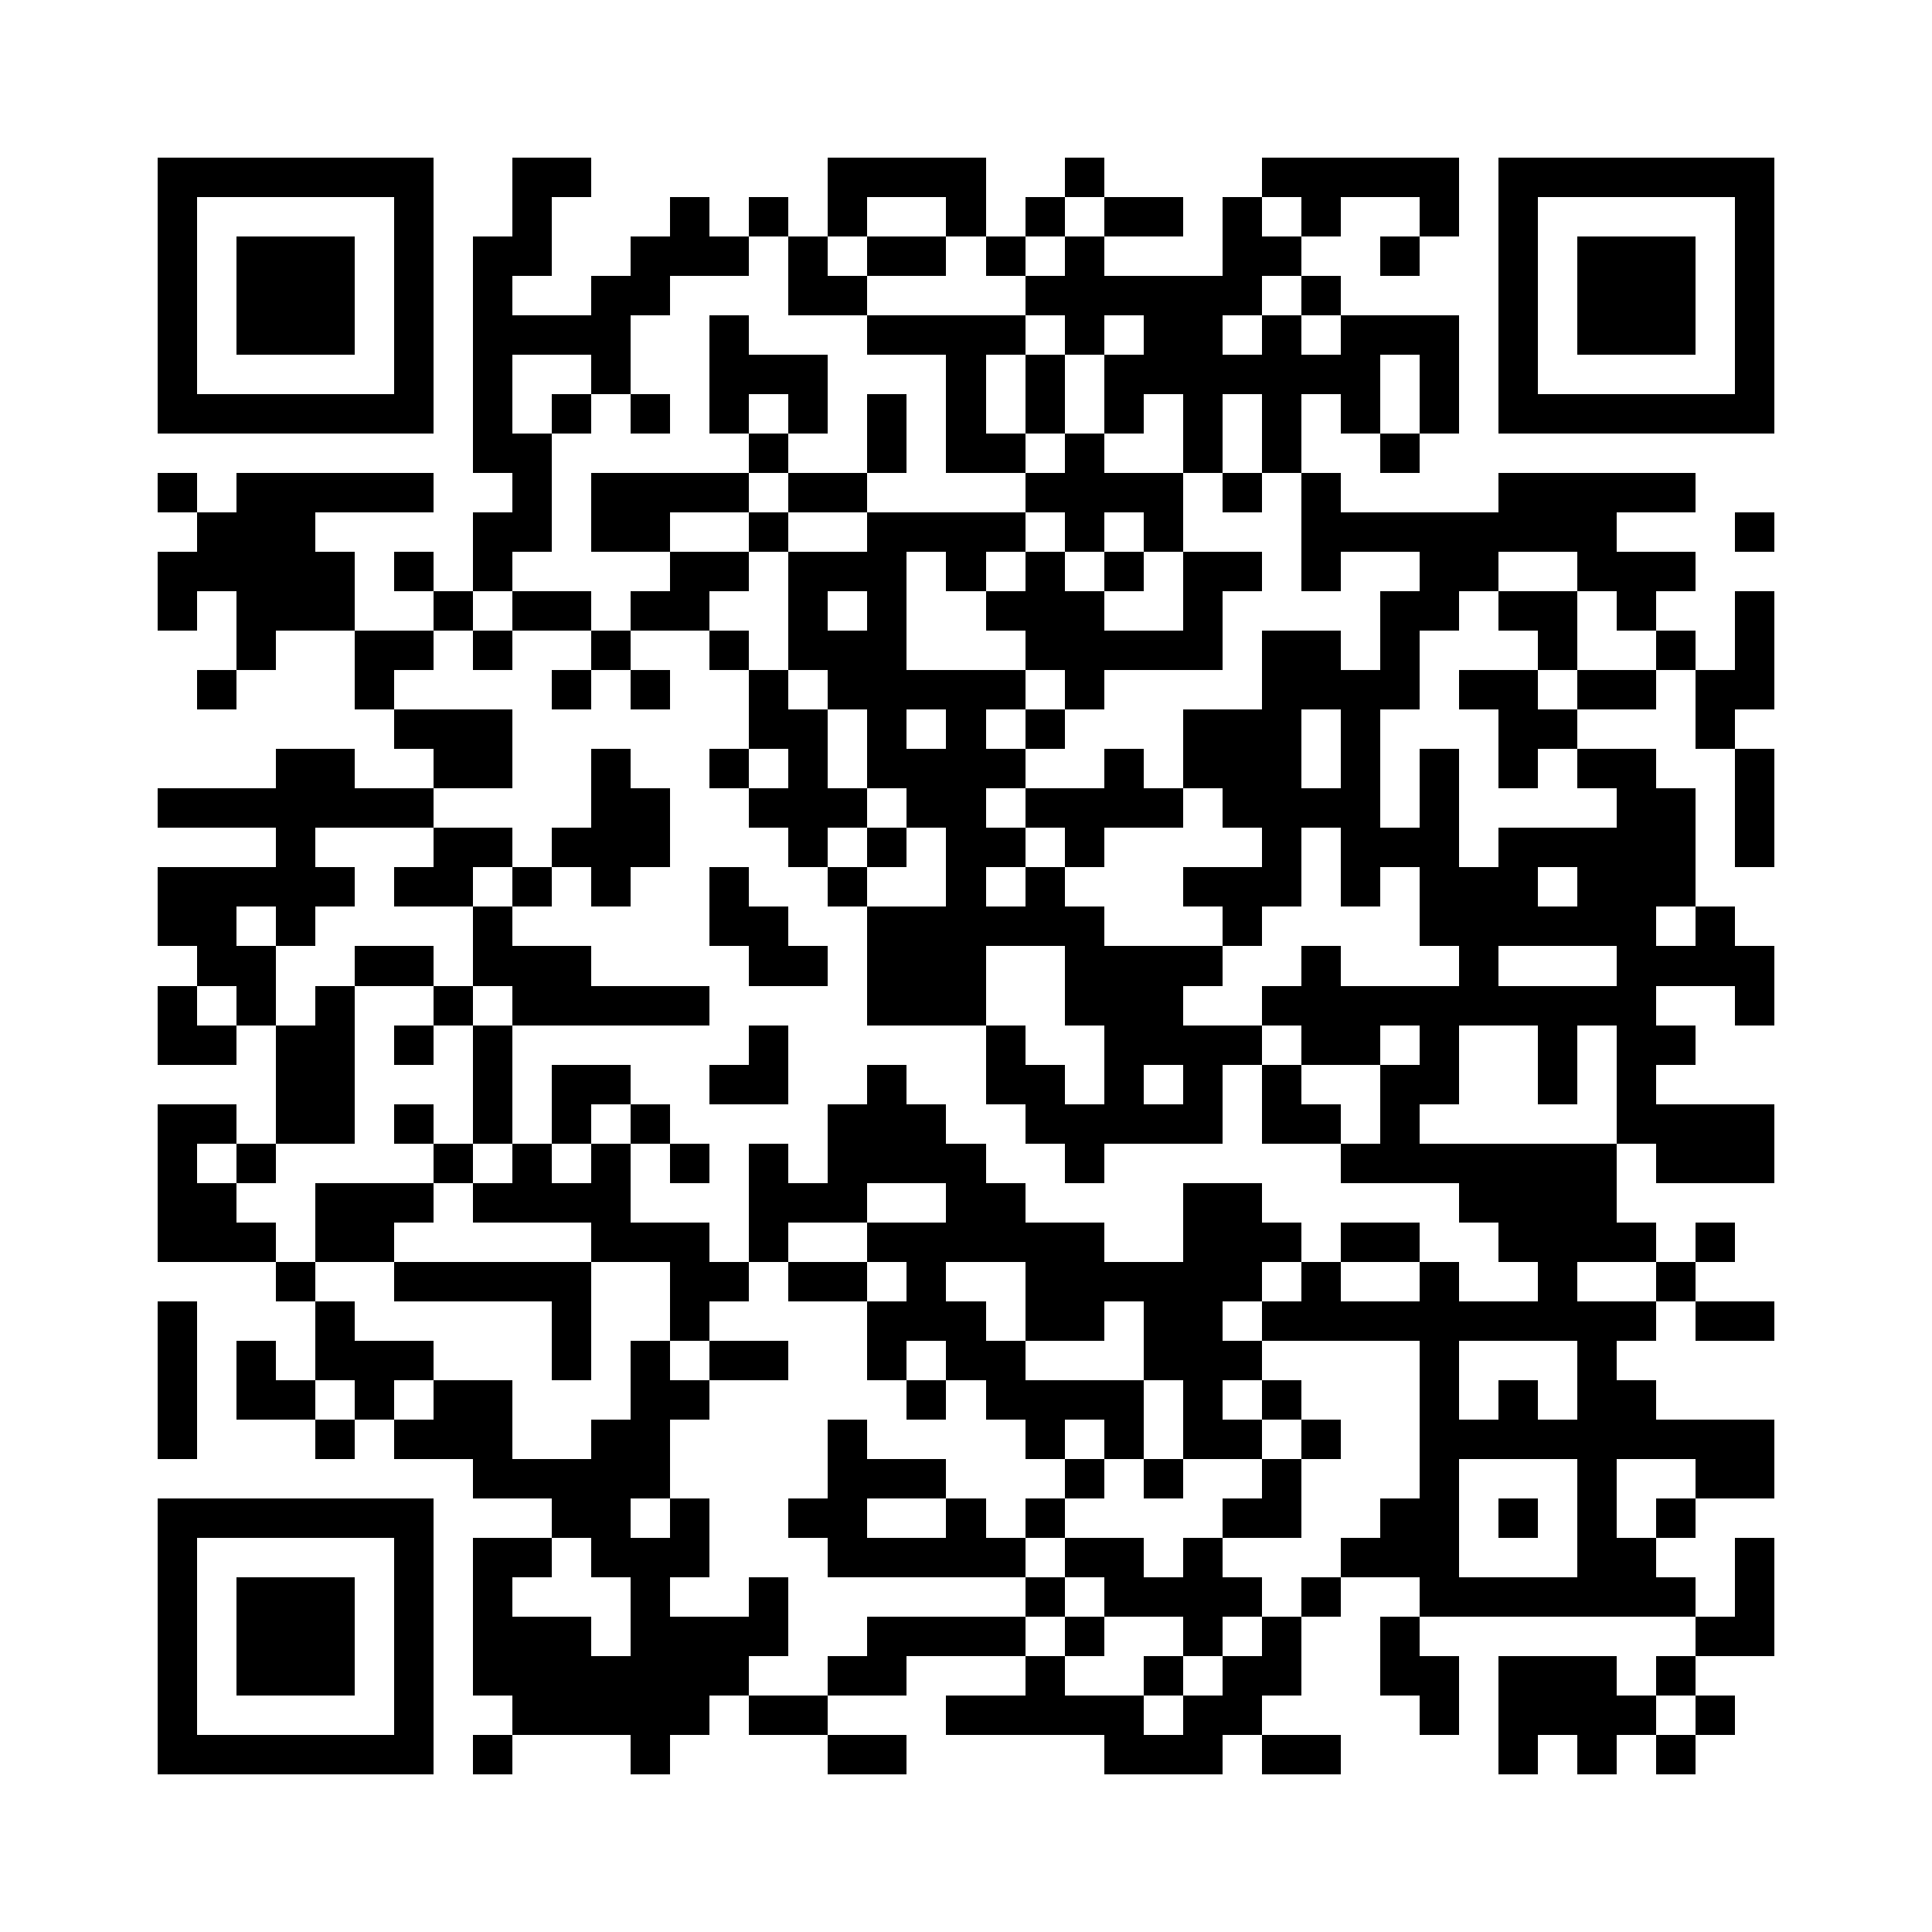
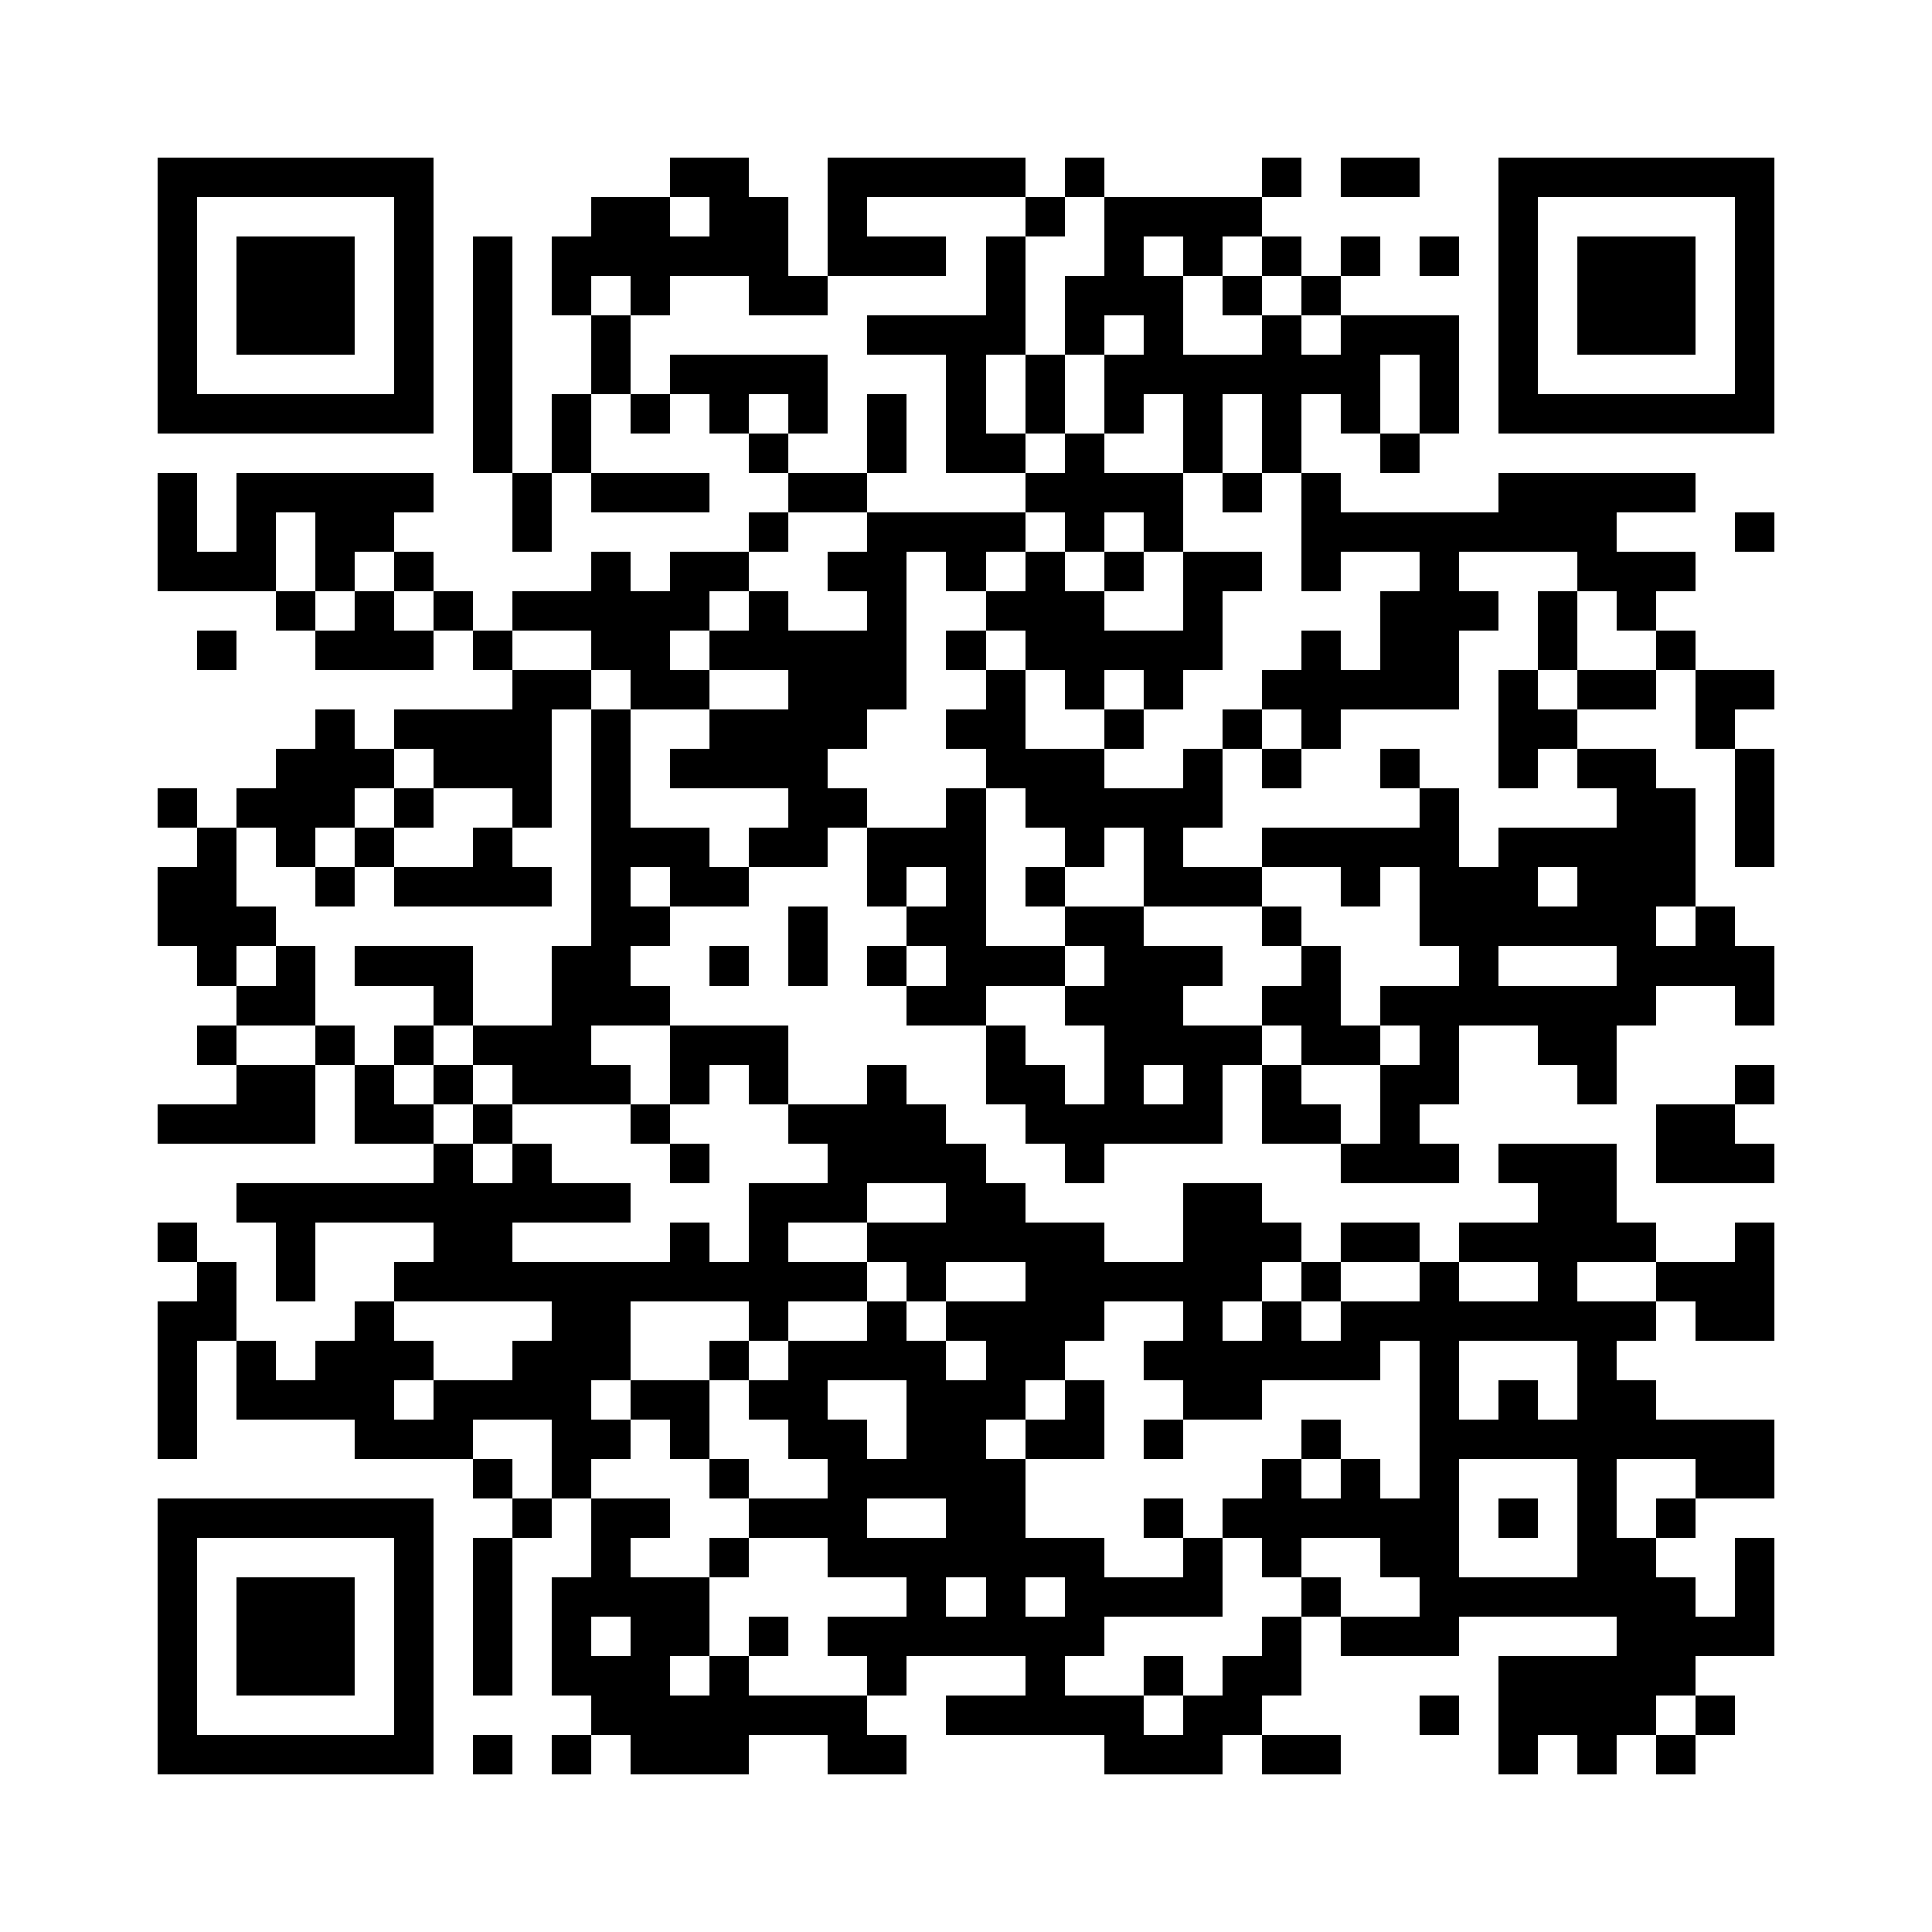
<svg xmlns="http://www.w3.org/2000/svg" viewBox="0 0 49 49" shape-rendering="crispEdges">
  <path fill="#ffffff" d="M0 0h49v49H0z" />
-   <path stroke="#000000" d="M4 4.5h7m2 0h2m6 0h4m2 0h1m4 0h5m1 0h7M4 5.5h1m5 0h1m2 0h1m3 0h1m1 0h1m1 0h1m2 0h1m1 0h1m1 0h2m1 0h1m1 0h1m2 0h1m1 0h1m5 0h1M4 6.5h1m1 0h3m1 0h1m1 0h2m2 0h3m1 0h1m1 0h2m1 0h1m1 0h1m3 0h2m2 0h1m2 0h1m1 0h3m1 0h1M4 7.5h1m1 0h3m1 0h1m1 0h1m2 0h2m3 0h2m4 0h6m1 0h1m4 0h1m1 0h3m1 0h1M4 8.5h1m1 0h3m1 0h1m1 0h4m2 0h1m3 0h4m1 0h1m1 0h2m1 0h1m1 0h3m1 0h1m1 0h3m1 0h1M4 9.5h1m5 0h1m1 0h1m2 0h1m2 0h3m3 0h1m1 0h1m1 0h7m1 0h1m1 0h1m5 0h1M4 10.5h7m1 0h1m1 0h1m1 0h1m1 0h1m1 0h1m1 0h1m1 0h1m1 0h1m1 0h1m1 0h1m1 0h1m1 0h1m1 0h1m1 0h7M12 11.5h2m5 0h1m2 0h1m1 0h2m1 0h1m2 0h1m1 0h1m2 0h1M4 12.5h1m1 0h5m2 0h1m1 0h4m1 0h2m4 0h4m1 0h1m1 0h1m4 0h5M5 13.5h3m4 0h2m1 0h2m2 0h1m2 0h4m1 0h1m1 0h1m3 0h8m3 0h1M4 14.5h5m1 0h1m1 0h1m4 0h2m1 0h3m1 0h1m1 0h1m1 0h1m1 0h2m1 0h1m2 0h2m2 0h3M4 15.5h1m1 0h3m2 0h1m1 0h2m1 0h2m2 0h1m1 0h1m2 0h3m2 0h1m4 0h2m1 0h2m1 0h1m2 0h1M6 16.5h1m2 0h2m1 0h1m2 0h1m2 0h1m1 0h3m3 0h5m1 0h2m1 0h1m3 0h1m2 0h1m1 0h1M5 17.5h1m3 0h1m4 0h1m1 0h1m2 0h1m1 0h5m1 0h1m4 0h4m1 0h2m1 0h2m1 0h2M10 18.5h3m6 0h2m1 0h1m1 0h1m1 0h1m3 0h3m1 0h1m3 0h2m3 0h1M7 19.5h2m2 0h2m2 0h1m2 0h1m1 0h1m1 0h4m2 0h1m1 0h3m1 0h1m1 0h1m1 0h1m1 0h2m2 0h1M4 20.5h7m4 0h2m2 0h3m1 0h2m1 0h4m1 0h4m1 0h1m4 0h2m1 0h1M7 21.5h1m3 0h2m1 0h3m3 0h1m1 0h1m1 0h2m1 0h1m4 0h1m1 0h3m1 0h5m1 0h1M4 22.5h5m1 0h2m1 0h1m1 0h1m2 0h1m2 0h1m2 0h1m1 0h1m3 0h3m1 0h1m1 0h3m1 0h3M4 23.5h2m1 0h1m4 0h1m5 0h2m2 0h6m3 0h1m4 0h6m1 0h1M5 24.5h2m2 0h2m1 0h3m4 0h2m1 0h3m2 0h4m2 0h1m3 0h1m3 0h4M4 25.5h1m1 0h1m1 0h1m2 0h1m1 0h5m4 0h3m2 0h3m2 0h10m2 0h1M4 26.5h2m1 0h2m1 0h1m1 0h1m6 0h1m5 0h1m2 0h4m1 0h2m1 0h1m2 0h1m1 0h2M7 27.5h2m3 0h1m1 0h2m2 0h2m2 0h1m2 0h2m1 0h1m1 0h1m1 0h1m2 0h2m2 0h1m1 0h1M4 28.5h2m1 0h2m1 0h1m1 0h1m1 0h1m1 0h1m4 0h3m2 0h5m1 0h2m1 0h1m5 0h4M4 29.5h1m1 0h1m4 0h1m1 0h1m1 0h1m1 0h1m1 0h1m1 0h4m2 0h1m6 0h7m1 0h3M4 30.5h2m2 0h3m1 0h4m3 0h3m2 0h2m4 0h2m5 0h4M4 31.5h3m1 0h2m5 0h3m1 0h1m2 0h6m2 0h3m1 0h2m2 0h4m1 0h1M7 32.5h1m2 0h5m2 0h2m1 0h2m1 0h1m2 0h6m1 0h1m2 0h1m2 0h1m2 0h1M4 33.5h1m3 0h1m5 0h1m2 0h1m4 0h3m1 0h2m1 0h2m1 0h10m1 0h2M4 34.5h1m1 0h1m1 0h3m3 0h1m1 0h1m1 0h2m2 0h1m1 0h2m3 0h3m4 0h1m3 0h1M4 35.5h1m1 0h2m1 0h1m1 0h2m3 0h2m5 0h1m1 0h4m1 0h1m1 0h1m3 0h1m1 0h1m1 0h2M4 36.5h1m3 0h1m1 0h3m2 0h2m4 0h1m4 0h1m1 0h1m1 0h2m1 0h1m2 0h9M12 37.5h5m4 0h3m3 0h1m1 0h1m2 0h1m3 0h1m3 0h1m2 0h2M4 38.5h7m3 0h2m1 0h1m2 0h2m2 0h1m1 0h1m4 0h2m2 0h2m1 0h1m1 0h1m1 0h1M4 39.5h1m5 0h1m1 0h2m1 0h3m3 0h5m1 0h2m1 0h1m3 0h3m3 0h2m2 0h1M4 40.5h1m1 0h3m1 0h1m1 0h1m3 0h1m2 0h1m6 0h1m1 0h4m1 0h1m2 0h7m1 0h1M4 41.5h1m1 0h3m1 0h1m1 0h3m1 0h4m2 0h4m1 0h1m2 0h1m1 0h1m2 0h1m7 0h2M4 42.5h1m1 0h3m1 0h1m1 0h7m2 0h2m3 0h1m2 0h1m1 0h2m2 0h2m1 0h3m1 0h1M4 43.5h1m5 0h1m2 0h5m1 0h2m3 0h5m1 0h2m4 0h1m1 0h4m1 0h1M4 44.5h7m1 0h1m3 0h1m4 0h2m5 0h3m1 0h2m4 0h1m1 0h1m1 0h1" />
+   <path stroke="#000000" d="M4 4.5h7m6 0h2m2 0h5m1 0h1m4 0h1m1 0h2m2 0h7M4 5.5h1m5 0h1m4 0h2m1 0h2m1 0h1m4 0h1m1 0h4m6 0h1m5 0h1M4 6.5h1m1 0h3m1 0h1m1 0h1m1 0h6m1 0h3m1 0h1m2 0h1m1 0h1m1 0h1m1 0h1m1 0h1m1 0h1m1 0h3m1 0h1M4 7.5h1m1 0h3m1 0h1m1 0h1m1 0h1m1 0h1m2 0h2m4 0h1m1 0h3m1 0h1m1 0h1m4 0h1m1 0h3m1 0h1M4 8.5h1m1 0h3m1 0h1m1 0h1m2 0h1m6 0h4m1 0h1m1 0h1m2 0h1m1 0h3m1 0h1m1 0h3m1 0h1M4 9.5h1m5 0h1m1 0h1m2 0h1m1 0h4m3 0h1m1 0h1m1 0h7m1 0h1m1 0h1m5 0h1M4 10.5h7m1 0h1m1 0h1m1 0h1m1 0h1m1 0h1m1 0h1m1 0h1m1 0h1m1 0h1m1 0h1m1 0h1m1 0h1m1 0h1m1 0h7M12 11.5h1m1 0h1m4 0h1m2 0h1m1 0h2m1 0h1m2 0h1m1 0h1m2 0h1M4 12.5h1m1 0h5m2 0h1m1 0h3m2 0h2m4 0h4m1 0h1m1 0h1m4 0h5M4 13.5h1m1 0h1m1 0h2m3 0h1m5 0h1m2 0h4m1 0h1m1 0h1m3 0h8m3 0h1M4 14.5h3m1 0h1m1 0h1m4 0h1m1 0h2m2 0h2m1 0h1m1 0h1m1 0h1m1 0h2m1 0h1m2 0h1m3 0h3M7 15.5h1m1 0h1m1 0h1m1 0h5m1 0h1m2 0h1m2 0h3m2 0h1m4 0h3m1 0h1m1 0h1M5 16.5h1m2 0h3m1 0h1m2 0h2m1 0h5m1 0h1m1 0h5m2 0h1m1 0h2m2 0h1m2 0h1M13 17.5h2m1 0h2m2 0h3m2 0h1m1 0h1m1 0h1m2 0h5m1 0h1m1 0h2m1 0h2M8 18.5h1m1 0h4m1 0h1m2 0h4m2 0h2m2 0h1m2 0h1m1 0h1m4 0h2m3 0h1M7 19.5h3m1 0h3m1 0h1m1 0h4m4 0h3m2 0h1m1 0h1m2 0h1m2 0h1m1 0h2m2 0h1M4 20.5h1m1 0h3m1 0h1m2 0h1m1 0h1m4 0h2m2 0h1m1 0h5m5 0h1m4 0h2m1 0h1M5 21.5h1m1 0h1m1 0h1m2 0h1m2 0h3m1 0h2m1 0h3m2 0h1m1 0h1m2 0h5m1 0h5m1 0h1M4 22.5h2m2 0h1m1 0h4m1 0h1m1 0h2m3 0h1m1 0h1m1 0h1m2 0h3m2 0h1m1 0h3m1 0h3M4 23.5h3m8 0h2m3 0h1m2 0h2m2 0h2m3 0h1m3 0h6m1 0h1M5 24.5h1m1 0h1m1 0h3m2 0h2m2 0h1m1 0h1m1 0h1m1 0h3m1 0h3m2 0h1m3 0h1m3 0h4M6 25.5h2m3 0h1m2 0h3m6 0h2m2 0h3m2 0h2m1 0h7m2 0h1M5 26.5h1m2 0h1m1 0h1m1 0h3m2 0h3m5 0h1m2 0h4m1 0h2m1 0h1m2 0h2M6 27.5h2m1 0h1m1 0h1m1 0h3m1 0h1m1 0h1m2 0h1m2 0h2m1 0h1m1 0h1m1 0h1m2 0h2m3 0h1m3 0h1M4 28.5h4m1 0h2m1 0h1m3 0h1m3 0h4m2 0h5m1 0h2m1 0h1m6 0h2M11 29.5h1m1 0h1m3 0h1m3 0h4m2 0h1m6 0h3m1 0h3m1 0h3M6 30.5h10m3 0h3m2 0h2m4 0h2m7 0h2M4 31.5h1m2 0h1m3 0h2m4 0h1m1 0h1m2 0h6m2 0h3m1 0h2m1 0h5m2 0h1M5 32.5h1m1 0h1m2 0h12m1 0h1m2 0h6m1 0h1m2 0h1m2 0h1m2 0h3M4 33.5h2m3 0h1m4 0h2m3 0h1m2 0h1m1 0h4m2 0h1m1 0h1m1 0h8m1 0h2M4 34.5h1m1 0h1m1 0h3m2 0h3m2 0h1m1 0h4m1 0h2m2 0h6m1 0h1m3 0h1M4 35.5h1m1 0h4m1 0h4m1 0h2m1 0h2m2 0h3m1 0h1m2 0h2m4 0h1m1 0h1m1 0h2M4 36.5h1m4 0h3m2 0h2m1 0h1m2 0h2m1 0h2m1 0h2m1 0h1m3 0h1m2 0h9M12 37.5h1m1 0h1m3 0h1m2 0h5m6 0h1m1 0h1m1 0h1m3 0h1m2 0h2M4 38.5h7m2 0h1m1 0h2m2 0h3m2 0h2m3 0h1m1 0h6m1 0h1m1 0h1m1 0h1M4 39.5h1m5 0h1m1 0h1m2 0h1m2 0h1m2 0h7m2 0h1m1 0h1m2 0h2m3 0h2m2 0h1M4 40.5h1m1 0h3m1 0h1m1 0h1m1 0h4m5 0h1m1 0h1m1 0h4m2 0h1m2 0h7m1 0h1M4 41.5h1m1 0h3m1 0h1m1 0h1m1 0h1m1 0h2m1 0h1m1 0h7m4 0h1m1 0h3m4 0h4M4 42.5h1m1 0h3m1 0h1m1 0h1m1 0h3m1 0h1m3 0h1m3 0h1m2 0h1m1 0h2m5 0h5M4 43.5h1m5 0h1m4 0h7m2 0h5m1 0h2m4 0h1m1 0h4m1 0h1M4 44.5h7m1 0h1m1 0h1m1 0h3m2 0h2m5 0h3m1 0h2m4 0h1m1 0h1m1 0h1" />
</svg>
